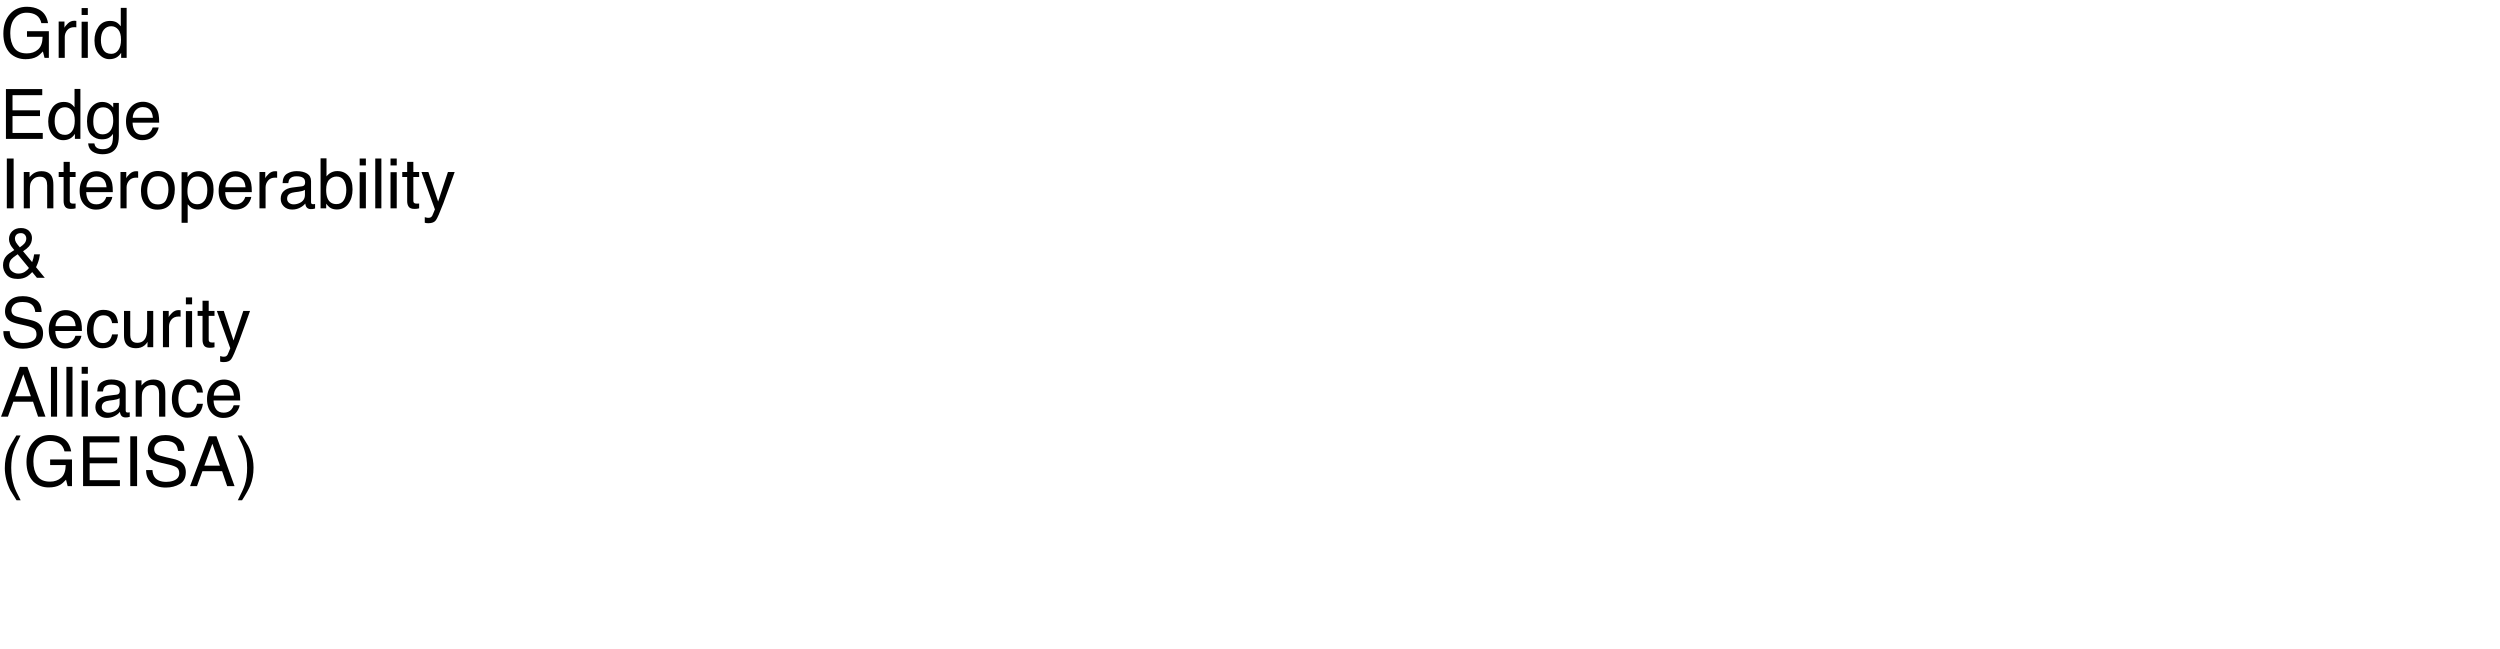
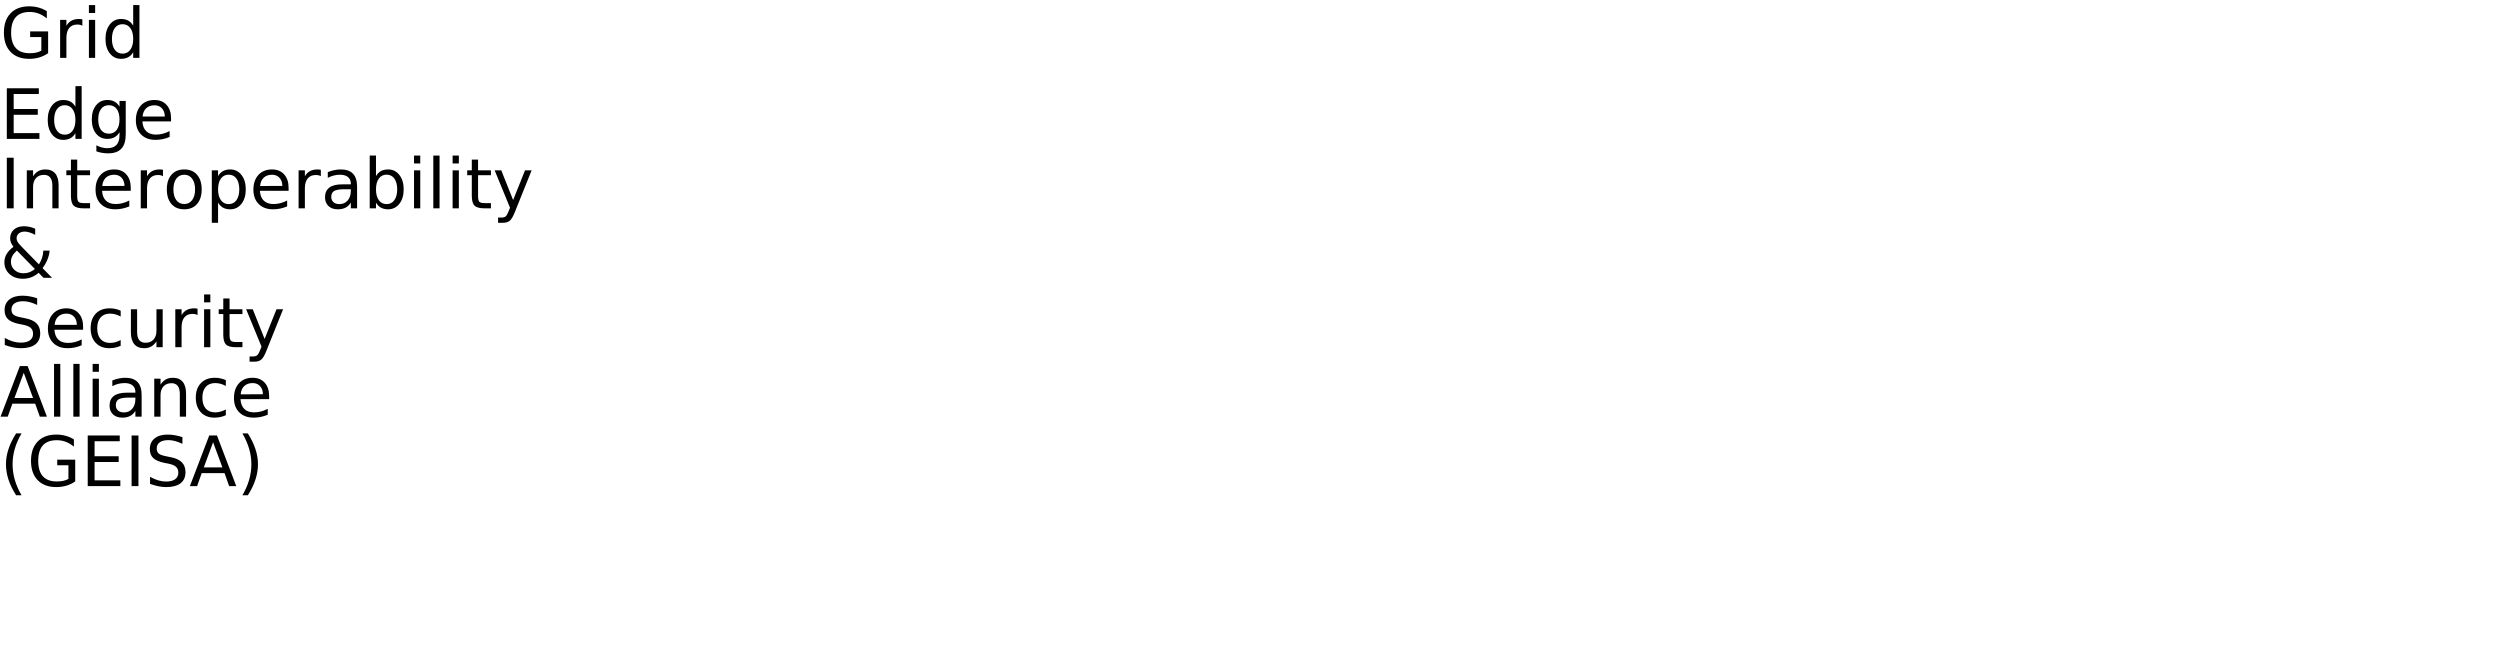
<svg xmlns="http://www.w3.org/2000/svg" xmlns:xlink="http://www.w3.org/1999/xlink" width="2160" height="560" viewBox="0 0 2160 560">
  <defs>
    <g>
      <g id="glyph-0-0">
-         <path d="M 23.172 -44.148 C 27.215 -44.148 30.711 -43.367 33.664 -41.805 C 37.941 -39.559 40.555 -35.625 41.516 -30 L 35.742 -30 C 35.039 -33.145 33.586 -35.434 31.375 -36.871 C 29.168 -38.305 26.387 -39.023 23.027 -39.023 C 19.043 -39.023 15.688 -37.531 12.965 -34.539 C 10.238 -31.551 8.875 -27.102 8.875 -21.18 C 8.875 -16.062 10 -11.898 12.246 -8.688 C 14.492 -5.473 18.156 -3.867 23.234 -3.867 C 27.121 -3.867 30.336 -4.996 32.887 -7.25 C 35.434 -9.508 36.738 -13.156 36.797 -18.195 L 23.32 -18.195 L 23.32 -23.027 L 42.219 -23.027 L 42.219 0 L 38.469 0 L 37.062 -5.539 C 35.09 -3.371 33.34 -1.867 31.816 -1.023 C 29.258 0.422 26.008 1.141 22.062 1.141 C 16.965 1.141 12.578 -0.508 8.906 -3.809 C 4.902 -7.949 2.898 -13.633 2.898 -20.859 C 2.898 -28.066 4.852 -33.797 8.758 -38.055 C 12.469 -42.117 17.273 -44.148 23.172 -44.148 Z M 23.172 -44.148 " />
+         <path d="M 35.719 -6.234 L 35.719 -17.984 L 26.047 -17.984 L 26.047 -22.859 L 41.578 -22.859 L 41.578 -4.078 C 39.285 -2.453 36.766 -1.223 34.016 -0.391 C 31.266 0.43 28.328 0.844 25.203 0.844 C 18.359 0.844 13.008 -1.148 9.156 -5.141 C 5.301 -9.141 3.375 -14.703 3.375 -21.828 C 3.375 -28.973 5.301 -34.539 9.156 -38.531 C 13.008 -42.531 18.359 -44.531 25.203 -44.531 C 28.047 -44.531 30.75 -44.176 33.312 -43.469 C 35.883 -42.77 38.258 -41.738 40.438 -40.375 L 40.438 -34.078 C 38.25 -35.93 35.922 -37.328 33.453 -38.266 C 30.992 -39.203 28.406 -39.672 25.688 -39.672 C 20.344 -39.672 16.328 -38.176 13.641 -35.188 C 10.953 -32.195 9.609 -27.742 9.609 -21.828 C 9.609 -15.93 10.953 -11.488 13.641 -8.5 C 16.328 -5.508 20.344 -4.016 25.688 -4.016 C 27.781 -4.016 29.645 -4.191 31.281 -4.547 C 32.926 -4.91 34.406 -5.473 35.719 -6.234 Z M 35.719 -6.234 " />
      </g>
      <g id="glyph-0-1">
-         <path d="M 4.016 -31.375 L 9.023 -31.375 L 9.023 -25.957 C 9.434 -27.012 10.438 -28.297 12.039 -29.809 C 13.641 -31.324 15.488 -32.078 17.578 -32.078 C 17.676 -32.078 17.844 -32.07 18.078 -32.051 C 18.312 -32.031 18.711 -31.992 19.277 -31.934 L 19.277 -26.367 C 18.965 -26.426 18.676 -26.465 18.414 -26.484 C 18.148 -26.504 17.859 -26.516 17.547 -26.516 C 14.891 -26.516 12.852 -25.66 11.426 -23.949 C 10 -22.242 9.289 -20.273 9.289 -18.047 L 9.289 0 L 4.016 0 Z M 4.016 -31.375 " />
+         <path d="M 24.672 -27.781 C 24.066 -28.125 23.406 -28.379 22.688 -28.547 C 21.977 -28.711 21.191 -28.797 20.328 -28.797 C 17.285 -28.797 14.945 -27.805 13.312 -25.828 C 11.688 -23.848 10.875 -21 10.875 -17.281 L 10.875 0 L 5.453 0 L 5.453 -32.812 L 10.875 -32.812 L 10.875 -27.719 C 12 -29.707 13.469 -31.188 15.281 -32.156 C 17.102 -33.125 19.316 -33.609 21.922 -33.609 C 22.285 -33.609 22.691 -33.582 23.141 -33.531 C 23.586 -33.477 24.086 -33.406 24.641 -33.312 Z M 24.672 -27.781 " />
      </g>
      <g id="glyph-0-2">
-         <path d="M 3.867 -31.23 L 9.227 -31.23 L 9.227 0 L 3.867 0 Z M 3.867 -43.039 L 9.227 -43.039 L 9.227 -37.062 L 3.867 -37.062 Z M 3.867 -43.039 " />
+         <path d="M 5.656 -32.812 L 11.047 -32.812 L 11.047 0 L 5.656 0 Z M 5.656 -45.594 L 11.047 -45.594 L 11.047 -38.766 L 5.656 -38.766 Z M 5.656 -45.594 " />
      </g>
      <g id="glyph-0-3">
-         <path d="M 7.207 -15.32 C 7.207 -11.961 7.922 -9.148 9.344 -6.883 C 10.77 -4.617 13.055 -3.484 16.203 -3.484 C 18.645 -3.484 20.648 -4.535 22.223 -6.637 C 23.793 -8.734 24.578 -11.75 24.578 -15.672 C 24.578 -19.637 23.77 -22.574 22.148 -24.477 C 20.527 -26.383 18.523 -27.336 16.141 -27.336 C 13.484 -27.336 11.332 -26.32 9.684 -24.289 C 8.031 -22.258 7.207 -19.266 7.207 -15.32 Z M 15.148 -31.934 C 17.551 -31.934 19.562 -31.426 21.18 -30.41 C 22.117 -29.824 23.184 -28.797 24.375 -27.336 L 24.375 -43.184 L 29.445 -43.184 L 29.445 0 L 24.695 0 L 24.695 -4.367 C 23.465 -2.434 22.012 -1.035 20.332 -0.176 C 18.652 0.684 16.727 1.113 14.562 1.113 C 11.066 1.113 8.039 -0.355 5.477 -3.297 C 2.918 -6.234 1.641 -10.148 1.641 -15.031 C 1.641 -19.602 2.809 -23.559 5.141 -26.91 C 7.477 -30.258 10.812 -31.934 15.148 -31.934 Z M 15.148 -31.934 " />
+         <path d="M 27.25 -27.828 L 27.25 -45.594 L 32.641 -45.594 L 32.641 0 L 27.25 0 L 27.25 -4.922 C 26.113 -2.973 24.68 -1.523 22.953 -0.578 C 21.223 0.367 19.148 0.844 16.734 0.844 C 12.766 0.844 9.535 -0.734 7.047 -3.891 C 4.555 -7.055 3.312 -11.219 3.312 -16.375 C 3.312 -21.531 4.555 -25.691 7.047 -28.859 C 9.535 -32.023 12.766 -33.609 16.734 -33.609 C 19.148 -33.609 21.223 -33.133 22.953 -32.188 C 24.68 -31.238 26.113 -29.785 27.25 -27.828 Z M 8.875 -16.375 C 8.875 -12.414 9.688 -9.305 11.312 -7.047 C 12.945 -4.785 15.191 -3.656 18.047 -3.656 C 20.898 -3.656 23.145 -4.785 24.781 -7.047 C 26.426 -9.305 27.25 -12.414 27.25 -16.375 C 27.25 -20.344 26.426 -23.453 24.781 -25.703 C 23.145 -27.961 20.898 -29.094 18.047 -29.094 C 15.191 -29.094 12.945 -27.961 11.312 -25.703 C 9.688 -23.453 8.875 -20.344 8.875 -16.375 Z M 8.875 -16.375 " />
      </g>
      <g id="glyph-0-4">
-         <path d="M 5.125 -43.039 L 36.504 -43.039 L 36.504 -37.766 L 10.812 -37.766 L 10.812 -24.695 L 34.57 -24.695 L 34.57 -19.719 L 10.812 -19.719 L 10.812 -5.125 L 36.945 -5.125 L 36.945 0 L 5.125 0 Z M 5.125 -43.039 " />
+         <path d="M 5.891 -43.734 L 33.547 -43.734 L 33.547 -38.766 L 11.812 -38.766 L 11.812 -25.812 L 32.641 -25.812 L 32.641 -20.828 L 11.812 -20.828 L 11.812 -4.984 L 34.078 -4.984 L 34.078 0 L 5.891 0 Z M 5.891 -43.734 " />
      </g>
      <g id="glyph-0-5">
-         <path d="M 14.941 -31.934 C 17.402 -31.934 19.551 -31.328 21.387 -30.117 C 22.383 -29.434 23.398 -28.438 24.434 -27.129 L 24.434 -31.086 L 29.297 -31.086 L 29.297 -2.547 C 29.297 1.438 28.711 4.578 27.539 6.883 C 25.352 11.141 21.219 13.273 15.148 13.273 C 11.77 13.273 8.926 12.516 6.621 11 C 4.316 9.488 3.027 7.117 2.754 3.898 L 8.117 3.898 C 8.371 5.305 8.875 6.387 9.641 7.148 C 10.832 8.32 12.703 8.906 15.266 8.906 C 19.309 8.906 21.953 7.48 23.203 4.629 C 23.945 2.949 24.289 -0.047 24.227 -4.367 C 23.172 -2.766 21.906 -1.57 20.422 -0.789 C 18.938 -0.008 16.973 0.383 14.531 0.383 C 11.133 0.383 8.16 -0.824 5.609 -3.238 C 3.062 -5.648 1.789 -9.641 1.789 -15.203 C 1.789 -20.457 3.07 -24.562 5.641 -27.508 C 8.207 -30.457 11.309 -31.934 14.941 -31.934 Z M 24.434 -15.82 C 24.434 -19.707 23.633 -22.586 22.031 -24.461 C 20.43 -26.336 18.391 -27.273 15.906 -27.273 C 12.195 -27.273 9.656 -25.539 8.289 -22.062 C 7.566 -20.207 7.207 -17.773 7.207 -14.766 C 7.207 -11.23 7.926 -8.539 9.359 -6.695 C 10.797 -4.848 12.727 -3.926 15.148 -3.926 C 18.938 -3.926 21.602 -5.633 23.145 -9.055 C 24.004 -10.988 24.434 -13.242 24.434 -15.82 Z M 24.434 -15.82 " />
+         <path d="M 27.25 -16.781 C 27.25 -20.688 26.441 -23.711 24.828 -25.859 C 23.211 -28.016 20.953 -29.094 18.047 -29.094 C 15.16 -29.094 12.91 -28.016 11.297 -25.859 C 9.68 -23.711 8.875 -20.688 8.875 -16.781 C 8.875 -12.895 9.68 -9.879 11.297 -7.734 C 12.91 -5.586 15.16 -4.516 18.047 -4.516 C 20.953 -4.516 23.211 -5.586 24.828 -7.734 C 26.441 -9.879 27.25 -12.895 27.25 -16.781 Z M 32.641 -4.078 C 32.641 1.516 31.398 5.672 28.922 8.391 C 26.441 11.117 22.641 12.484 17.516 12.484 C 15.617 12.484 13.832 12.336 12.156 12.047 C 10.477 11.766 8.848 11.332 7.266 10.75 L 7.266 5.516 C 8.848 6.367 10.41 7 11.953 7.406 C 13.492 7.82 15.066 8.031 16.672 8.031 C 20.203 8.031 22.848 7.102 24.609 5.25 C 26.367 3.406 27.25 0.617 27.25 -3.109 L 27.25 -5.766 C 26.133 -3.836 24.707 -2.395 22.969 -1.438 C 21.227 -0.477 19.148 0 16.734 0 C 12.703 0 9.457 -1.531 7 -4.594 C 4.539 -7.664 3.312 -11.727 3.312 -16.781 C 3.312 -21.863 4.539 -25.938 7 -29 C 9.457 -32.07 12.703 -33.609 16.734 -33.609 C 19.148 -33.609 21.227 -33.129 22.969 -32.172 C 24.707 -31.211 26.133 -29.766 27.25 -27.828 L 27.25 -32.812 L 32.641 -32.812 Z M 32.641 -4.078 " />
      </g>
      <g id="glyph-0-6">
-         <path d="M 16.934 -32.078 C 19.16 -32.078 21.32 -31.559 23.406 -30.512 C 25.496 -29.469 27.09 -28.117 28.184 -26.453 C 29.238 -24.871 29.941 -23.027 30.293 -20.918 C 30.605 -19.473 30.762 -17.168 30.762 -14.004 L 7.766 -14.004 C 7.863 -10.82 8.613 -8.266 10.02 -6.344 C 11.426 -4.418 13.602 -3.457 16.555 -3.457 C 19.309 -3.457 21.504 -4.367 23.145 -6.18 C 24.082 -7.234 24.746 -8.457 25.137 -9.844 L 30.32 -9.844 C 30.184 -8.691 29.73 -7.406 28.961 -5.992 C 28.188 -4.574 27.324 -3.418 26.367 -2.52 C 24.766 -0.957 22.781 0.098 20.422 0.645 C 19.152 0.957 17.715 1.113 16.113 1.113 C 12.207 1.113 8.898 -0.309 6.18 -3.148 C 3.465 -5.992 2.109 -9.969 2.109 -15.086 C 2.109 -20.125 3.477 -24.219 6.211 -27.363 C 8.945 -30.508 12.52 -32.078 16.934 -32.078 Z M 25.344 -18.195 C 25.129 -20.48 24.629 -22.305 23.848 -23.672 C 22.402 -26.211 19.992 -27.48 16.609 -27.48 C 14.188 -27.48 12.156 -26.605 10.516 -24.859 C 8.875 -23.109 8.008 -20.891 7.91 -18.195 Z M 25.344 -18.195 " />
+         <path d="M 33.719 -17.75 L 33.719 -15.125 L 8.938 -15.125 C 9.164 -11.406 10.281 -8.57 12.281 -6.625 C 14.289 -4.688 17.082 -3.719 20.656 -3.719 C 22.727 -3.719 24.734 -3.973 26.672 -4.484 C 28.617 -4.992 30.551 -5.754 32.469 -6.766 L 32.469 -1.672 C 30.531 -0.848 28.547 -0.223 26.516 0.203 C 24.484 0.629 22.422 0.844 20.328 0.844 C 15.098 0.844 10.953 -0.676 7.891 -3.719 C 4.836 -6.77 3.312 -10.891 3.312 -16.078 C 3.312 -21.453 4.758 -25.719 7.656 -28.875 C 10.562 -32.031 14.473 -33.609 19.391 -33.609 C 23.805 -33.609 27.297 -32.188 29.859 -29.344 C 32.43 -26.5 33.719 -22.633 33.719 -17.75 Z M 28.328 -19.344 C 28.285 -22.289 27.457 -24.641 25.844 -26.391 C 24.238 -28.148 22.109 -29.031 19.453 -29.031 C 16.441 -29.031 14.031 -28.18 12.219 -26.484 C 10.414 -24.785 9.379 -22.395 9.109 -19.312 Z M 28.328 -19.344 " />
      </g>
      <g id="glyph-0-7">
-         <path d="M 5.891 -43.039 L 11.777 -43.039 L 11.777 0 L 5.891 0 Z M 5.891 -43.039 " />
+         <path d="M 5.891 -43.734 L 11.812 -43.734 L 11.812 0 L 5.891 0 Z M 5.891 -43.734 " />
      </g>
      <g id="glyph-0-8">
-         <path d="M 3.867 -31.375 L 8.875 -31.375 L 8.875 -26.922 C 10.359 -28.758 11.934 -30.078 13.594 -30.879 C 15.254 -31.68 17.102 -32.078 19.133 -32.078 C 23.586 -32.078 26.594 -30.527 28.156 -27.422 C 29.016 -25.723 29.445 -23.289 29.445 -20.125 L 29.445 0 L 24.082 0 L 24.082 -19.773 C 24.082 -21.688 23.797 -23.234 23.234 -24.406 C 22.297 -26.359 20.594 -27.336 18.133 -27.336 C 16.883 -27.336 15.859 -27.207 15.059 -26.953 C 13.613 -26.523 12.344 -25.664 11.25 -24.375 C 10.371 -23.34 9.801 -22.27 9.535 -21.168 C 9.273 -20.062 9.141 -18.484 9.141 -16.438 L 9.141 0 L 3.867 0 Z M 3.867 -31.375 " />
+         <path d="M 32.938 -19.812 L 32.938 0 L 27.547 0 L 27.547 -19.625 C 27.547 -22.727 26.938 -25.051 25.719 -26.594 C 24.508 -28.145 22.695 -28.922 20.281 -28.922 C 17.363 -28.922 15.066 -27.988 13.391 -26.125 C 11.711 -24.27 10.875 -21.742 10.875 -18.547 L 10.875 0 L 5.453 0 L 5.453 -32.812 L 10.875 -32.812 L 10.875 -27.719 C 12.156 -29.688 13.672 -31.16 15.422 -32.141 C 17.172 -33.117 19.188 -33.609 21.469 -33.609 C 25.238 -33.609 28.094 -32.441 30.031 -30.109 C 31.969 -27.773 32.938 -24.344 32.938 -19.812 Z M 32.938 -19.812 " />
      </g>
      <g id="glyph-0-9">
-         <path d="M 4.922 -40.137 L 10.254 -40.137 L 10.254 -31.375 L 15.266 -31.375 L 15.266 -27.07 L 10.254 -27.07 L 10.254 -6.594 C 10.254 -5.5 10.625 -4.766 11.367 -4.395 C 11.777 -4.18 12.461 -4.07 13.418 -4.07 C 13.672 -4.07 13.945 -4.078 14.238 -4.086 C 14.531 -4.098 14.875 -4.121 15.266 -4.16 L 15.266 0 C 14.66 0.176 14.027 0.305 13.375 0.383 C 12.719 0.461 12.012 0.5 11.25 0.5 C 8.789 0.5 7.117 -0.133 6.242 -1.391 C 5.363 -2.652 4.922 -4.289 4.922 -6.297 L 4.922 -27.07 L 0.672 -27.07 L 0.672 -31.375 L 4.922 -31.375 Z M 4.922 -40.137 " />
+         <path d="M 10.984 -42.125 L 10.984 -32.812 L 22.094 -32.812 L 22.094 -28.625 L 10.984 -28.625 L 10.984 -10.812 C 10.984 -8.133 11.348 -6.414 12.078 -5.656 C 12.816 -4.895 14.305 -4.516 16.547 -4.516 L 22.094 -4.516 L 22.094 0 L 16.547 0 C 12.391 0 9.52 -0.773 7.938 -2.328 C 6.352 -3.879 5.562 -6.707 5.562 -10.812 L 5.562 -28.625 L 1.609 -28.625 L 1.609 -32.812 L 5.562 -32.812 L 5.562 -42.125 Z M 10.984 -42.125 " />
      </g>
      <g id="glyph-0-10">
-         <path d="M 16.32 -3.398 C 19.816 -3.398 22.211 -4.723 23.512 -7.367 C 24.809 -10.016 25.461 -12.961 25.461 -16.203 C 25.461 -19.133 24.992 -21.516 24.055 -23.352 C 22.57 -26.242 20.008 -27.688 16.375 -27.688 C 13.152 -27.688 10.812 -26.453 9.344 -23.992 C 7.879 -21.531 7.148 -18.562 7.148 -15.086 C 7.148 -11.746 7.883 -8.965 9.344 -6.738 C 10.809 -4.512 13.133 -3.398 16.32 -3.398 Z M 16.523 -32.285 C 20.566 -32.285 23.984 -30.938 26.777 -28.242 C 29.57 -25.547 30.969 -21.582 30.969 -16.348 C 30.969 -11.289 29.734 -7.109 27.273 -3.809 C 24.812 -0.508 20.996 1.141 15.82 1.141 C 11.504 1.141 8.078 -0.316 5.539 -3.238 C 3 -6.156 1.727 -10.078 1.727 -15 C 1.727 -20.273 3.066 -24.473 5.742 -27.598 C 8.418 -30.723 12.012 -32.285 16.523 -32.285 Z M 16.523 -32.285 " />
+         <path d="M 18.375 -29.031 C 15.477 -29.031 13.191 -27.898 11.516 -25.641 C 9.836 -23.391 9 -20.301 9 -16.375 C 9 -12.445 9.832 -9.352 11.5 -7.094 C 13.164 -4.844 15.457 -3.719 18.375 -3.719 C 21.238 -3.719 23.508 -4.848 25.188 -7.109 C 26.875 -9.379 27.719 -12.469 27.719 -16.375 C 27.719 -20.258 26.875 -23.336 25.188 -25.609 C 23.508 -27.891 21.238 -29.031 18.375 -29.031 Z M 18.375 -33.609 C 23.062 -33.609 26.738 -32.082 29.406 -29.031 C 32.082 -25.988 33.422 -21.77 33.422 -16.375 C 33.422 -11.008 32.082 -6.797 29.406 -3.734 C 26.738 -0.68 23.062 0.844 18.375 0.844 C 13.664 0.844 9.977 -0.68 7.312 -3.734 C 4.645 -6.797 3.312 -11.008 3.312 -16.375 C 3.312 -21.77 4.645 -25.988 7.312 -29.031 C 9.977 -32.082 13.664 -33.609 18.375 -33.609 Z M 18.375 -33.609 " />
      </g>
      <g id="glyph-0-11">
-         <path d="M 17.109 -3.547 C 19.57 -3.547 21.617 -4.574 23.246 -6.637 C 24.879 -8.695 25.695 -11.777 25.695 -15.879 C 25.695 -18.379 25.332 -20.527 24.609 -22.324 C 23.242 -25.781 20.742 -27.508 17.109 -27.508 C 13.457 -27.508 10.957 -25.684 9.609 -22.031 C 8.887 -20.078 8.523 -17.598 8.523 -14.59 C 8.523 -12.168 8.887 -10.109 9.609 -8.406 C 10.977 -5.164 13.477 -3.547 17.109 -3.547 Z M 3.457 -31.23 L 8.586 -31.23 L 8.586 -27.07 C 9.641 -28.496 10.789 -29.602 12.039 -30.383 C 13.816 -31.555 15.906 -32.141 18.312 -32.141 C 21.867 -32.141 24.883 -30.777 27.363 -28.051 C 29.844 -25.328 31.086 -21.438 31.086 -16.375 C 31.086 -9.539 29.297 -4.656 25.723 -1.727 C 23.457 0.129 20.82 1.055 17.812 1.055 C 15.449 1.055 13.469 0.539 11.867 -0.5 C 10.93 -1.086 9.883 -2.09 8.73 -3.516 L 8.73 12.508 L 3.457 12.508 Z M 3.457 -31.23 " />
+         <path d="M 10.875 -4.922 L 10.875 12.484 L 5.453 12.484 L 5.453 -32.812 L 10.875 -32.812 L 10.875 -27.828 C 12 -29.785 13.426 -31.238 15.156 -32.188 C 16.883 -33.133 18.953 -33.609 21.359 -33.609 C 25.336 -33.609 28.57 -32.023 31.062 -28.859 C 33.562 -25.691 34.812 -21.531 34.812 -16.375 C 34.812 -11.219 33.562 -7.055 31.062 -3.891 C 28.57 -0.734 25.336 0.844 21.359 0.844 C 18.953 0.844 16.883 0.367 15.156 -0.578 C 13.426 -1.523 12 -2.973 10.875 -4.922 Z M 29.203 -16.375 C 29.203 -20.344 28.383 -23.453 26.75 -25.703 C 25.125 -27.961 22.891 -29.094 20.047 -29.094 C 17.191 -29.094 14.945 -27.961 13.312 -25.703 C 11.688 -23.453 10.875 -20.344 10.875 -16.375 C 10.875 -12.414 11.688 -9.305 13.312 -7.047 C 14.945 -4.785 17.191 -3.656 20.047 -3.656 C 22.891 -3.656 25.125 -4.785 26.75 -7.047 C 28.383 -9.305 29.203 -12.414 29.203 -16.375 Z M 29.203 -16.375 " />
      </g>
      <g id="glyph-0-12">
-         <path d="M 7.91 -8.352 C 7.91 -6.828 8.469 -5.625 9.578 -4.746 C 10.691 -3.867 12.012 -3.43 13.535 -3.43 C 15.391 -3.43 17.188 -3.859 18.926 -4.719 C 21.855 -6.145 23.32 -8.477 23.32 -11.719 L 23.32 -15.969 C 22.676 -15.559 21.844 -15.215 20.828 -14.941 C 19.812 -14.668 18.82 -14.473 17.844 -14.355 L 14.648 -13.945 C 12.734 -13.691 11.297 -13.289 10.344 -12.742 C 8.723 -11.824 7.91 -10.359 7.91 -8.352 Z M 20.684 -19.016 C 21.895 -19.172 22.703 -19.68 23.117 -20.539 C 23.352 -21.008 23.469 -21.68 23.469 -22.559 C 23.469 -24.355 22.828 -25.66 21.547 -26.469 C 20.27 -27.281 18.438 -27.688 16.055 -27.688 C 13.301 -27.688 11.348 -26.945 10.195 -25.461 C 9.551 -24.641 9.133 -23.418 8.938 -21.797 L 4.016 -21.797 C 4.113 -25.664 5.367 -28.355 7.777 -29.867 C 10.191 -31.383 12.988 -32.141 16.172 -32.141 C 19.863 -32.141 22.859 -31.438 25.164 -30.031 C 27.449 -28.625 28.594 -26.438 28.594 -23.469 L 28.594 -5.391 C 28.594 -4.844 28.707 -4.406 28.93 -4.07 C 29.156 -3.738 29.629 -3.574 30.352 -3.574 C 30.586 -3.574 30.852 -3.59 31.141 -3.617 C 31.434 -3.648 31.75 -3.691 32.078 -3.75 L 32.078 0.148 C 31.258 0.383 30.633 0.527 30.203 0.586 C 29.773 0.645 29.188 0.672 28.445 0.672 C 26.629 0.672 25.312 0.031 24.492 -1.258 C 24.062 -1.941 23.758 -2.91 23.586 -4.16 C 22.512 -2.754 20.969 -1.531 18.953 -0.5 C 16.941 0.535 14.727 1.055 12.305 1.055 C 9.395 1.055 7.016 0.172 5.172 -1.598 C 3.324 -3.363 2.402 -5.578 2.402 -8.234 C 2.402 -11.145 3.312 -13.398 5.125 -15 C 6.941 -16.602 9.328 -17.586 12.273 -17.961 Z M 20.684 -19.016 " />
+         <path d="M 20.562 -16.5 C 16.207 -16.5 13.191 -16 11.516 -15 C 9.836 -14 9 -12.301 9 -9.906 C 9 -7.988 9.629 -6.469 10.891 -5.344 C 12.148 -4.219 13.863 -3.656 16.031 -3.656 C 19.02 -3.656 21.414 -4.711 23.219 -6.828 C 25.02 -8.953 25.922 -11.773 25.922 -15.297 L 25.922 -16.5 Z M 31.312 -18.719 L 31.312 0 L 25.922 0 L 25.922 -4.984 C 24.691 -2.992 23.16 -1.523 21.328 -0.578 C 19.492 0.367 17.25 0.844 14.594 0.844 C 11.227 0.844 8.555 -0.098 6.578 -1.984 C 4.598 -3.867 3.609 -6.391 3.609 -9.547 C 3.609 -13.242 4.844 -16.031 7.312 -17.906 C 9.781 -19.781 13.469 -20.719 18.375 -20.719 L 25.922 -20.719 L 25.922 -21.234 C 25.922 -23.723 25.102 -25.645 23.469 -27 C 21.844 -28.352 19.555 -29.031 16.609 -29.031 C 14.734 -29.031 12.906 -28.805 11.125 -28.359 C 9.352 -27.91 7.645 -27.238 6 -26.344 L 6 -31.312 C 7.977 -32.082 9.895 -32.656 11.75 -33.031 C 13.602 -33.414 15.41 -33.609 17.172 -33.609 C 21.91 -33.609 25.453 -32.375 27.797 -29.906 C 30.141 -27.445 31.312 -23.719 31.312 -18.719 Z M 31.312 -18.719 " />
      </g>
      <g id="glyph-0-13">
-         <path d="M 3.457 -43.184 L 8.586 -43.184 L 8.586 -27.57 C 9.738 -29.074 11.113 -30.219 12.715 -31.012 C 14.316 -31.801 16.055 -32.195 17.93 -32.195 C 21.836 -32.195 25.004 -30.855 27.438 -28.168 C 29.867 -25.484 31.086 -21.523 31.086 -16.289 C 31.086 -11.328 29.883 -7.207 27.48 -3.926 C 25.078 -0.645 21.75 0.996 17.492 0.996 C 15.109 0.996 13.094 0.422 11.453 -0.734 C 10.477 -1.418 9.434 -2.508 8.32 -4.016 L 8.32 0 L 3.457 0 Z M 17.168 -3.664 C 20.02 -3.664 22.152 -4.797 23.57 -7.062 C 24.984 -9.328 25.695 -12.312 25.695 -16.023 C 25.695 -19.324 24.984 -22.062 23.57 -24.227 C 22.152 -26.395 20.07 -27.48 17.312 -27.48 C 14.91 -27.48 12.809 -26.594 11 -24.812 C 9.195 -23.035 8.289 -20.109 8.289 -16.023 C 8.289 -13.074 8.664 -10.684 9.406 -8.848 C 10.793 -5.391 13.379 -3.664 17.168 -3.664 Z M 17.168 -3.664 " />
+         <path d="M 29.203 -16.375 C 29.203 -20.344 28.383 -23.453 26.75 -25.703 C 25.125 -27.961 22.891 -29.094 20.047 -29.094 C 17.191 -29.094 14.945 -27.961 13.312 -25.703 C 11.688 -23.453 10.875 -20.344 10.875 -16.375 C 10.875 -12.414 11.688 -9.305 13.312 -7.047 C 14.945 -4.785 17.191 -3.656 20.047 -3.656 C 22.891 -3.656 25.125 -4.785 26.75 -7.047 C 28.383 -9.305 29.203 -12.414 29.203 -16.375 Z M 10.875 -27.828 C 12 -29.785 13.426 -31.238 15.156 -32.188 C 16.883 -33.133 18.953 -33.609 21.359 -33.609 C 25.336 -33.609 28.57 -32.023 31.062 -28.859 C 33.562 -25.691 34.812 -21.531 34.812 -16.375 C 34.812 -11.219 33.562 -7.055 31.062 -3.891 C 28.57 -0.734 25.336 0.844 21.359 0.844 C 18.953 0.844 16.883 0.367 15.156 -0.578 C 13.426 -1.523 12 -2.973 10.875 -4.922 L 10.875 0 L 5.453 0 L 5.453 -45.594 L 10.875 -45.594 Z M 10.875 -27.828 " />
      </g>
      <g id="glyph-0-14">
-         <path d="M 4.016 -43.039 L 9.289 -43.039 L 9.289 0 L 4.016 0 Z M 4.016 -43.039 " />
+         <path d="M 5.656 -45.594 L 11.047 -45.594 L 11.047 0 L 5.656 0 Z M 5.656 -45.594 " />
      </g>
      <g id="glyph-0-15">
-         <path d="M 23.469 -31.375 L 29.297 -31.375 C 28.555 -29.363 26.906 -24.773 24.344 -17.609 C 22.43 -12.219 20.828 -7.82 19.539 -4.422 C 16.492 3.586 14.344 8.469 13.094 10.227 C 11.844 11.984 9.695 12.859 6.648 12.859 C 5.906 12.859 5.336 12.832 4.938 12.773 C 4.535 12.715 4.043 12.609 3.457 12.453 L 3.457 7.648 C 4.375 7.902 5.039 8.055 5.449 8.117 C 5.859 8.176 6.219 8.203 6.531 8.203 C 7.508 8.203 8.227 8.043 8.688 7.719 C 9.145 7.398 9.531 7 9.844 6.531 C 9.941 6.375 10.293 5.578 10.898 4.133 C 11.504 2.688 11.945 1.609 12.219 0.906 L 0.617 -31.375 L 6.594 -31.375 L 15 -5.828 Z M 23.469 -31.375 " />
+         <path d="M 19.312 3.047 C 17.781 6.953 16.289 9.5 14.844 10.688 C 13.406 11.883 11.473 12.484 9.047 12.484 L 4.75 12.484 L 4.75 7.969 L 7.906 7.969 C 9.395 7.969 10.547 7.613 11.359 6.906 C 12.18 6.207 13.094 4.551 14.094 1.938 L 15.062 -0.531 L 1.781 -32.812 L 7.5 -32.812 L 17.75 -7.156 L 28.016 -32.812 L 33.719 -32.812 Z M 19.312 3.047 " />
      </g>
      <g id="glyph-0-16">
-         <path d="M 17.141 -26.309 C 18.996 -27.617 20.273 -28.68 20.977 -29.5 C 22.129 -30.828 22.703 -32.305 22.703 -33.926 C 22.703 -35.195 22.285 -36.289 21.445 -37.207 C 20.605 -38.125 19.473 -38.586 18.047 -38.586 C 15.879 -38.586 14.375 -37.859 13.535 -36.414 C 13.105 -35.672 12.891 -34.863 12.891 -33.984 C 12.891 -32.793 13.219 -31.648 13.871 -30.555 C 14.527 -29.461 15.617 -28.047 17.141 -26.309 Z M 15.789 -3.633 C 17.957 -3.633 19.824 -4.133 21.387 -5.125 C 22.949 -6.121 24.148 -7.234 24.992 -8.469 L 15.266 -20.332 C 12.512 -18.496 10.711 -17.09 9.875 -16.113 C 8.586 -14.648 7.938 -12.859 7.938 -10.75 C 7.938 -8.465 8.773 -6.711 10.445 -5.477 C 12.113 -4.246 13.898 -3.633 15.789 -3.633 Z M 12.336 -23.938 C 10.52 -26.027 9.301 -27.781 8.688 -29.211 C 8.07 -30.637 7.766 -32.012 7.766 -33.34 C 7.766 -36.113 8.703 -38.414 10.578 -40.238 C 12.453 -42.066 14.961 -42.977 18.105 -42.977 C 21.094 -42.977 23.43 -42.129 25.109 -40.43 C 26.789 -38.73 27.625 -36.699 27.625 -34.336 C 27.625 -31.582 26.758 -29.172 25.02 -27.102 C 24.004 -25.891 22.305 -24.492 19.922 -22.91 L 27.773 -13.535 C 28.301 -15.098 28.668 -16.266 28.871 -17.035 C 29.078 -17.809 29.289 -18.887 29.5 -20.273 L 34.512 -20.273 C 34.18 -17.52 33.516 -14.879 32.52 -12.348 C 31.523 -9.82 31.023 -8.797 31.023 -9.289 L 38.672 0 L 31.875 0 L 27.832 -4.922 C 26.23 -3.184 24.766 -1.914 23.438 -1.113 C 21.113 0.293 18.438 0.996 15.41 0.996 C 10.938 0.996 7.688 -0.211 5.656 -2.621 C 3.625 -5.035 2.609 -7.754 2.609 -10.781 C 2.609 -14.043 3.594 -16.766 5.566 -18.953 C 6.777 -20.281 9.031 -21.945 12.336 -23.938 Z M 12.336 -23.938 " />
+         <path d="M 14.594 -23.531 C 12.812 -21.945 11.504 -20.367 10.672 -18.797 C 9.848 -17.223 9.438 -15.578 9.438 -13.859 C 9.438 -11.004 10.469 -8.629 12.531 -6.734 C 14.602 -4.836 17.203 -3.891 20.328 -3.891 C 22.18 -3.891 23.922 -4.195 25.547 -4.812 C 27.172 -5.438 28.695 -6.375 30.125 -7.625 Z M 18.719 -26.812 L 33.609 -11.578 C 34.754 -13.316 35.648 -15.176 36.297 -17.156 C 36.941 -19.133 37.32 -21.238 37.438 -23.469 L 42.891 -23.469 C 42.66 -20.883 42.035 -18.332 41.016 -15.812 C 40.004 -13.301 38.586 -10.812 36.766 -8.344 L 44.938 0 L 37.562 0 L 33.375 -4.312 C 31.344 -2.57 29.211 -1.273 26.984 -0.422 C 24.754 0.422 22.363 0.844 19.812 0.844 C 15.102 0.844 11.254 -0.492 8.266 -3.172 C 5.273 -5.859 3.781 -9.301 3.781 -13.5 C 3.781 -16 4.43 -18.348 5.734 -20.547 C 7.047 -22.742 9.008 -24.812 11.625 -26.75 C 10.688 -27.977 9.973 -29.203 9.484 -30.422 C 9.004 -31.641 8.766 -32.836 8.766 -34.016 C 8.766 -37.18 9.848 -39.723 12.016 -41.641 C 14.18 -43.566 17.062 -44.531 20.656 -44.531 C 22.281 -44.531 23.895 -44.352 25.5 -44 C 27.113 -43.656 28.75 -43.129 30.406 -42.422 L 30.406 -37.094 C 28.707 -38.008 27.086 -38.707 25.547 -39.188 C 24.004 -39.664 22.566 -39.906 21.234 -39.906 C 19.191 -39.906 17.531 -39.363 16.25 -38.281 C 14.969 -37.195 14.328 -35.797 14.328 -34.078 C 14.328 -33.078 14.613 -32.07 15.188 -31.062 C 15.77 -30.062 16.945 -28.645 18.719 -26.812 Z M 18.719 -26.812 " />
      </g>
      <g id="glyph-0-17">
-         <path d="M 8.379 -13.887 C 8.516 -11.445 9.094 -9.461 10.109 -7.938 C 12.043 -5.086 15.449 -3.664 20.332 -3.664 C 22.52 -3.664 24.512 -3.977 26.309 -4.602 C 29.785 -5.812 31.523 -7.977 31.523 -11.102 C 31.523 -13.445 30.789 -15.117 29.328 -16.113 C 27.844 -17.09 25.516 -17.938 22.352 -18.664 L 16.523 -19.98 C 12.715 -20.84 10.02 -21.789 8.438 -22.82 C 5.703 -24.617 4.336 -27.305 4.336 -30.879 C 4.336 -34.746 5.672 -37.922 8.352 -40.398 C 11.027 -42.879 14.812 -44.121 19.719 -44.121 C 24.23 -44.121 28.062 -43.031 31.215 -40.855 C 34.371 -38.676 35.945 -35.195 35.945 -30.41 L 30.469 -30.41 C 30.176 -32.715 29.551 -34.484 28.594 -35.711 C 26.816 -37.957 23.797 -39.082 19.539 -39.082 C 16.102 -39.082 13.633 -38.359 12.129 -36.914 C 10.625 -35.469 9.875 -33.789 9.875 -31.875 C 9.875 -29.766 10.75 -28.223 12.508 -27.246 C 13.66 -26.621 16.27 -25.84 20.332 -24.902 L 26.367 -23.523 C 29.277 -22.859 31.523 -21.953 33.105 -20.801 C 35.84 -18.789 37.207 -15.867 37.207 -12.039 C 37.207 -7.273 35.473 -3.867 32.008 -1.816 C 28.539 0.234 24.512 1.258 19.922 1.258 C 14.57 1.258 10.383 -0.109 7.352 -2.844 C 4.324 -5.559 2.844 -9.238 2.898 -13.887 Z M 8.379 -13.887 " />
+         <path d="M 32.109 -42.312 L 32.109 -36.531 C 29.859 -37.602 27.738 -38.406 25.75 -38.938 C 23.758 -39.469 21.836 -39.734 19.984 -39.734 C 16.754 -39.734 14.266 -39.109 12.516 -37.859 C 10.773 -36.609 9.906 -34.828 9.906 -32.516 C 9.906 -30.586 10.484 -29.129 11.641 -28.141 C 12.805 -27.148 15.008 -26.352 18.25 -25.75 L 21.828 -25.016 C 26.242 -24.18 29.5 -22.703 31.594 -20.578 C 33.695 -18.461 34.75 -15.629 34.75 -12.078 C 34.75 -7.836 33.328 -4.625 30.484 -2.438 C 27.641 -0.25 23.473 0.844 17.984 0.844 C 15.922 0.844 13.719 0.609 11.375 0.141 C 9.039 -0.328 6.625 -1.02 4.125 -1.938 L 4.125 -8.031 C 6.531 -6.676 8.883 -5.656 11.188 -4.969 C 13.5 -4.289 15.766 -3.953 17.984 -3.953 C 21.367 -3.953 23.977 -4.613 25.812 -5.938 C 27.645 -7.27 28.562 -9.164 28.562 -11.625 C 28.562 -13.781 27.898 -15.461 26.578 -16.672 C 25.266 -17.879 23.102 -18.785 20.094 -19.391 L 16.5 -20.094 C 12.082 -20.977 8.883 -22.359 6.906 -24.234 C 4.938 -26.109 3.953 -28.711 3.953 -32.047 C 3.953 -35.922 5.312 -38.969 8.031 -41.188 C 10.758 -43.414 14.52 -44.531 19.312 -44.531 C 21.363 -44.531 23.453 -44.344 25.578 -43.969 C 27.703 -43.602 29.879 -43.051 32.109 -42.312 Z M 32.109 -42.312 " />
      </g>
      <g id="glyph-0-18">
-         <path d="M 15.969 -32.285 C 19.504 -32.285 22.379 -31.426 24.594 -29.707 C 26.812 -27.988 28.145 -25.031 28.594 -20.828 L 23.469 -20.828 C 23.156 -22.762 22.441 -24.371 21.328 -25.648 C 20.215 -26.93 18.43 -27.57 15.969 -27.57 C 12.609 -27.57 10.203 -25.93 8.758 -22.648 C 7.82 -20.52 7.352 -17.891 7.352 -14.766 C 7.352 -11.621 8.016 -8.977 9.344 -6.828 C 10.672 -4.68 12.766 -3.602 15.617 -3.602 C 17.805 -3.602 19.535 -4.273 20.816 -5.609 C 22.094 -6.949 22.977 -8.781 23.469 -11.102 L 28.594 -11.102 C 28.008 -6.941 26.543 -3.902 24.199 -1.977 C 21.855 -0.055 18.859 0.906 15.203 0.906 C 11.102 0.906 7.832 -0.59 5.391 -3.59 C 2.949 -6.586 1.727 -10.332 1.727 -14.824 C 1.727 -20.332 3.066 -24.617 5.742 -27.688 C 8.418 -30.754 11.828 -32.285 15.969 -32.285 Z M 15.969 -32.285 " />
+         <path d="M 29.266 -31.547 L 29.266 -26.516 C 27.742 -27.359 26.219 -27.988 24.688 -28.406 C 23.156 -28.82 21.609 -29.031 20.047 -29.031 C 16.547 -29.031 13.828 -27.922 11.891 -25.703 C 9.961 -23.492 9 -20.383 9 -16.375 C 9 -12.375 9.961 -9.266 11.891 -7.047 C 13.828 -4.828 16.547 -3.719 20.047 -3.719 C 21.609 -3.719 23.156 -3.926 24.688 -4.344 C 26.219 -4.77 27.742 -5.398 29.266 -6.234 L 29.266 -1.266 C 27.766 -0.555 26.207 -0.031 24.594 0.312 C 22.977 0.664 21.266 0.844 19.453 0.844 C 14.516 0.844 10.586 -0.707 7.672 -3.812 C 4.766 -6.914 3.312 -11.102 3.312 -16.375 C 3.312 -21.727 4.781 -25.938 7.719 -29 C 10.656 -32.07 14.688 -33.609 19.812 -33.609 C 21.469 -33.609 23.086 -33.438 24.672 -33.094 C 26.254 -32.75 27.785 -32.234 29.266 -31.547 Z M 29.266 -31.547 " />
      </g>
      <g id="glyph-0-19">
-         <path d="M 9.141 -31.375 L 9.141 -10.547 C 9.141 -8.945 9.395 -7.637 9.902 -6.621 C 10.84 -4.746 12.586 -3.809 15.148 -3.809 C 18.82 -3.809 21.32 -5.449 22.648 -8.73 C 23.371 -10.488 23.73 -12.898 23.73 -15.969 L 23.73 -31.375 L 29.004 -31.375 L 29.004 0 L 24.023 0 L 24.082 -4.629 C 23.398 -3.438 22.547 -2.43 21.531 -1.609 C 19.52 0.031 17.078 0.852 14.211 0.852 C 9.738 0.852 6.688 -0.645 5.07 -3.633 C 4.191 -5.234 3.75 -7.375 3.75 -10.047 L 3.75 -31.375 Z M 9.141 -31.375 " />
+         <path d="M 5.094 -12.953 L 5.094 -32.812 L 10.484 -32.812 L 10.484 -13.156 C 10.484 -10.051 11.086 -7.723 12.297 -6.172 C 13.516 -4.617 15.332 -3.844 17.75 -3.844 C 20.664 -3.844 22.969 -4.77 24.656 -6.625 C 26.344 -8.477 27.188 -11.004 27.188 -14.203 L 27.188 -32.812 L 32.578 -32.812 L 32.578 0 L 27.188 0 L 27.188 -5.047 C 25.875 -3.047 24.352 -1.562 22.625 -0.594 C 20.906 0.363 18.898 0.844 16.609 0.844 C 12.836 0.844 9.973 -0.328 8.016 -2.672 C 6.066 -5.016 5.094 -8.441 5.094 -12.953 Z M 18.656 -33.609 Z M 18.656 -33.609 " />
      </g>
      <g id="glyph-0-20">
-         <path d="M 26.66 -17.637 L 20.125 -36.648 L 13.184 -17.637 Z M 17.078 -43.039 L 23.672 -43.039 L 39.289 0 L 32.898 0 L 28.535 -12.891 L 11.516 -12.891 L 6.855 0 L 0.879 0 Z M 17.078 -43.039 " />
+         <path d="M 20.516 -37.906 L 12.484 -16.141 L 28.562 -16.141 Z M 17.172 -43.734 L 23.875 -43.734 L 40.547 0 L 34.391 0 L 30.406 -11.219 L 10.688 -11.219 L 6.703 0 L 0.469 0 Z M 17.172 -43.734 " />
      </g>
      <g id="glyph-0-21">
-         <path d="M 17.754 -43.742 C 14.688 -37.785 12.695 -33.398 11.777 -30.586 C 10.391 -26.309 9.695 -21.367 9.695 -15.762 C 9.695 -10.098 10.488 -4.922 12.07 -0.234 C 13.047 2.656 14.969 6.816 17.844 12.246 L 14.297 12.246 C 11.445 7.793 9.68 4.953 8.992 3.719 C 8.309 2.488 7.57 0.82 6.766 -1.289 C 5.672 -4.18 4.914 -7.266 4.484 -10.547 C 4.27 -12.246 4.16 -13.867 4.16 -15.41 C 4.16 -21.191 5.07 -26.336 6.883 -30.852 C 8.035 -33.723 10.438 -38.016 14.094 -43.742 Z M 17.754 -43.742 " />
+         <path d="M 18.609 -45.531 C 15.984 -41.039 14.035 -36.598 12.766 -32.203 C 11.504 -27.805 10.875 -23.352 10.875 -18.844 C 10.875 -14.332 11.508 -9.863 12.781 -5.438 C 14.062 -1.008 16.004 3.438 18.609 7.906 L 13.922 7.906 C 10.984 3.32 8.785 -1.188 7.328 -5.625 C 5.879 -10.062 5.156 -14.469 5.156 -18.844 C 5.156 -23.195 5.879 -27.578 7.328 -31.984 C 8.773 -36.398 10.973 -40.914 13.922 -45.531 Z M 18.609 -45.531 " />
      </g>
      <g id="glyph-0-22">
-         <path d="M 2.078 12.246 C 5.184 6.191 7.188 1.777 8.086 -0.996 C 9.453 -5.195 10.137 -10.117 10.137 -15.762 C 10.137 -21.406 9.344 -26.57 7.766 -31.258 C 6.789 -34.148 4.863 -38.312 1.992 -43.742 L 5.539 -43.742 C 8.547 -38.938 10.367 -35.973 11 -34.848 C 11.637 -33.727 12.324 -32.18 13.066 -30.203 C 14.004 -27.762 14.672 -25.352 15.074 -22.969 C 15.473 -20.586 15.672 -18.289 15.672 -16.086 C 15.672 -10.305 14.758 -5.148 12.922 -0.617 C 11.77 2.293 9.375 6.582 5.742 12.246 Z M 2.078 12.246 " />
+         <path d="M 4.812 -45.531 L 9.5 -45.531 C 12.426 -40.914 14.613 -36.398 16.062 -31.984 C 17.52 -27.578 18.25 -23.195 18.25 -18.844 C 18.25 -14.469 17.52 -10.062 16.062 -5.625 C 14.613 -1.188 12.426 3.32 9.5 7.906 L 4.812 7.906 C 7.406 3.438 9.344 -1.008 10.625 -5.438 C 11.906 -9.863 12.547 -14.332 12.547 -18.844 C 12.547 -23.352 11.906 -27.805 10.625 -32.203 C 9.344 -36.598 7.406 -41.039 4.812 -45.531 Z M 4.812 -45.531 " />
      </g>
    </g>
  </defs>
  <g fill="rgb(0%, 0%, 0%)" fill-opacity="1">
    <use xlink:href="#glyph-0-0" x="0" y="50" />
-     <use xlink:href="#glyph-0-1" x="46.67" y="50" />
-     <use xlink:href="#glyph-0-2" x="66.65" y="50" />
-     <use xlink:href="#glyph-0-3" x="79.98" y="50" />
+     <use xlink:href="#glyph-0-1" x="46.494" y="50" />
+     <use xlink:href="#glyph-0-2" x="71.162" y="50" />
+     <use xlink:href="#glyph-0-3" x="87.832" y="50" />
  </g>
  <g fill="rgb(0%, 0%, 0%)" fill-opacity="1">
    <use xlink:href="#glyph-0-4" x="0" y="120" />
-     <use xlink:href="#glyph-0-3" x="40.02" y="120" />
-     <use xlink:href="#glyph-0-5" x="73.389" y="120" />
-     <use xlink:href="#glyph-0-6" x="106.758" y="120" />
+     <use xlink:href="#glyph-0-3" x="37.91" y="120" />
+     <use xlink:href="#glyph-0-5" x="75.996" y="120" />
+     <use xlink:href="#glyph-0-6" x="114.082" y="120" />
  </g>
  <g fill="rgb(0%, 0%, 0%)" fill-opacity="1">
    <use xlink:href="#glyph-0-7" x="0" y="180" />
-     <use xlink:href="#glyph-0-8" x="16.67" y="180" />
-     <use xlink:href="#glyph-0-9" x="50.039" y="180" />
-     <use xlink:href="#glyph-0-6" x="66.709" y="180" />
-     <use xlink:href="#glyph-0-1" x="100.078" y="180" />
-     <use xlink:href="#glyph-0-10" x="120.059" y="180" />
-     <use xlink:href="#glyph-0-11" x="153.428" y="180" />
-     <use xlink:href="#glyph-0-6" x="186.797" y="180" />
-     <use xlink:href="#glyph-0-1" x="220.166" y="180" />
-     <use xlink:href="#glyph-0-12" x="240.146" y="180" />
-     <use xlink:href="#glyph-0-13" x="273.516" y="180" />
-     <use xlink:href="#glyph-0-2" x="306.885" y="180" />
-     <use xlink:href="#glyph-0-14" x="320.215" y="180" />
-     <use xlink:href="#glyph-0-2" x="333.545" y="180" />
-     <use xlink:href="#glyph-0-9" x="346.875" y="180" />
-     <use xlink:href="#glyph-0-15" x="363.545" y="180" />
+     <use xlink:href="#glyph-0-8" x="17.695" y="180" />
+     <use xlink:href="#glyph-0-9" x="55.723" y="180" />
+     <use xlink:href="#glyph-0-6" x="79.248" y="180" />
+     <use xlink:href="#glyph-0-1" x="116.162" y="180" />
+     <use xlink:href="#glyph-0-10" x="140.83" y="180" />
+     <use xlink:href="#glyph-0-11" x="177.539" y="180" />
+     <use xlink:href="#glyph-0-6" x="215.625" y="180" />
+     <use xlink:href="#glyph-0-1" x="252.539" y="180" />
+     <use xlink:href="#glyph-0-12" x="277.207" y="180" />
+     <use xlink:href="#glyph-0-13" x="313.975" y="180" />
+     <use xlink:href="#glyph-0-2" x="352.061" y="180" />
+     <use xlink:href="#glyph-0-14" x="368.73" y="180" />
+     <use xlink:href="#glyph-0-2" x="385.4" y="180" />
+     <use xlink:href="#glyph-0-9" x="402.07" y="180" />
+     <use xlink:href="#glyph-0-15" x="425.596" y="180" />
  </g>
  <g fill="rgb(0%, 0%, 0%)" fill-opacity="1">
    <use xlink:href="#glyph-0-16" x="0" y="240" />
  </g>
  <g fill="rgb(0%, 0%, 0%)" fill-opacity="1">
    <use xlink:href="#glyph-0-17" x="0" y="300" />
-     <use xlink:href="#glyph-0-6" x="40.02" y="300" />
-     <use xlink:href="#glyph-0-18" x="73.389" y="300" />
-     <use xlink:href="#glyph-0-19" x="103.389" y="300" />
-     <use xlink:href="#glyph-0-1" x="136.758" y="300" />
-     <use xlink:href="#glyph-0-2" x="156.738" y="300" />
-     <use xlink:href="#glyph-0-9" x="170.068" y="300" />
-     <use xlink:href="#glyph-0-15" x="186.738" y="300" />
+     <use xlink:href="#glyph-0-6" x="38.086" y="300" />
+     <use xlink:href="#glyph-0-18" x="75" y="300" />
+     <use xlink:href="#glyph-0-19" x="107.988" y="300" />
+     <use xlink:href="#glyph-0-1" x="146.016" y="300" />
+     <use xlink:href="#glyph-0-2" x="170.684" y="300" />
+     <use xlink:href="#glyph-0-9" x="187.354" y="300" />
+     <use xlink:href="#glyph-0-15" x="210.879" y="300" />
  </g>
  <g fill="rgb(0%, 0%, 0%)" fill-opacity="1">
    <use xlink:href="#glyph-0-20" x="0" y="360" />
-     <use xlink:href="#glyph-0-14" x="40.02" y="360" />
-     <use xlink:href="#glyph-0-14" x="53.35" y="360" />
-     <use xlink:href="#glyph-0-2" x="66.68" y="360" />
-     <use xlink:href="#glyph-0-12" x="80.01" y="360" />
-     <use xlink:href="#glyph-0-8" x="113.379" y="360" />
-     <use xlink:href="#glyph-0-18" x="146.748" y="360" />
-     <use xlink:href="#glyph-0-6" x="176.748" y="360" />
+     <use xlink:href="#glyph-0-14" x="41.045" y="360" />
+     <use xlink:href="#glyph-0-14" x="57.715" y="360" />
+     <use xlink:href="#glyph-0-2" x="74.385" y="360" />
+     <use xlink:href="#glyph-0-12" x="91.055" y="360" />
+     <use xlink:href="#glyph-0-8" x="127.822" y="360" />
+     <use xlink:href="#glyph-0-18" x="165.85" y="360" />
+     <use xlink:href="#glyph-0-6" x="198.838" y="360" />
  </g>
  <g fill="rgb(0%, 0%, 0%)" fill-opacity="1">
    <use xlink:href="#glyph-0-21" x="0" y="420" />
-     <use xlink:href="#glyph-0-0" x="19.98" y="420" />
-     <use xlink:href="#glyph-0-4" x="66.65" y="420" />
-     <use xlink:href="#glyph-0-7" x="106.67" y="420" />
-     <use xlink:href="#glyph-0-17" x="123.34" y="420" />
-     <use xlink:href="#glyph-0-20" x="163.359" y="420" />
-     <use xlink:href="#glyph-0-22" x="203.379" y="420" />
+     <use xlink:href="#glyph-0-0" x="23.408" y="420" />
+     <use xlink:href="#glyph-0-4" x="69.902" y="420" />
+     <use xlink:href="#glyph-0-7" x="107.812" y="420" />
+     <use xlink:href="#glyph-0-17" x="125.508" y="420" />
+     <use xlink:href="#glyph-0-20" x="163.594" y="420" />
+     <use xlink:href="#glyph-0-22" x="204.639" y="420" />
  </g>
</svg>
